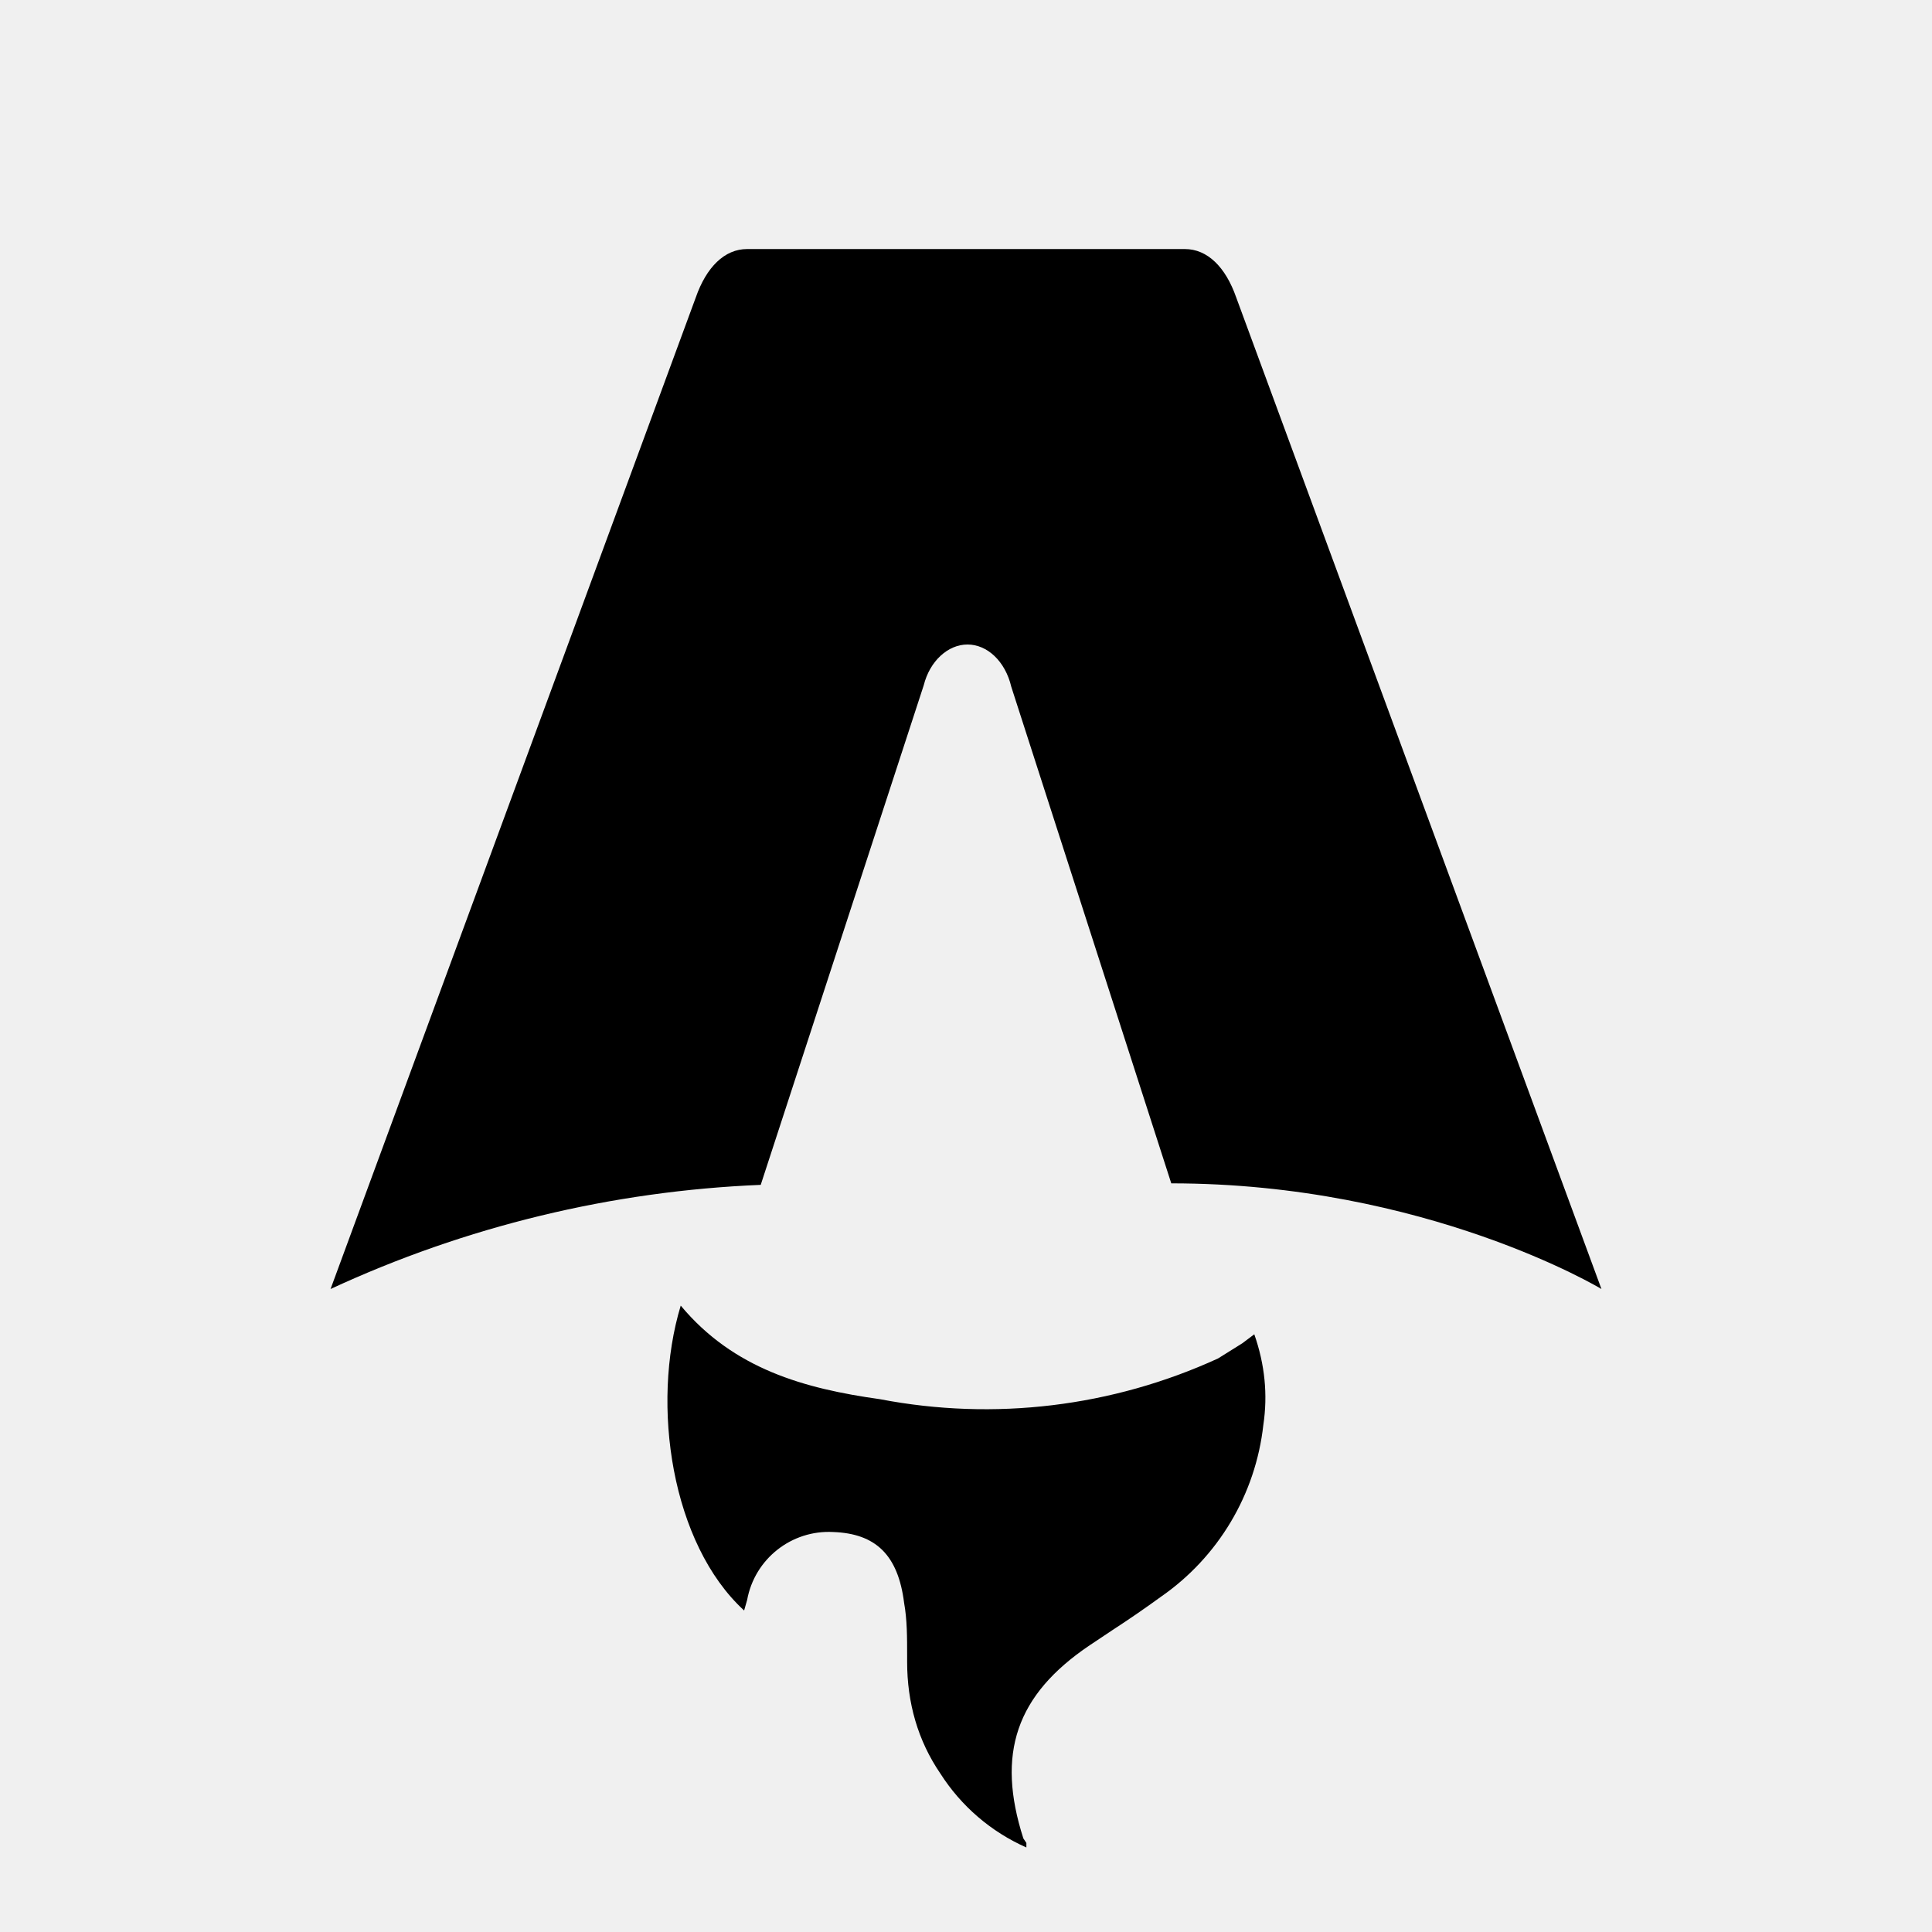
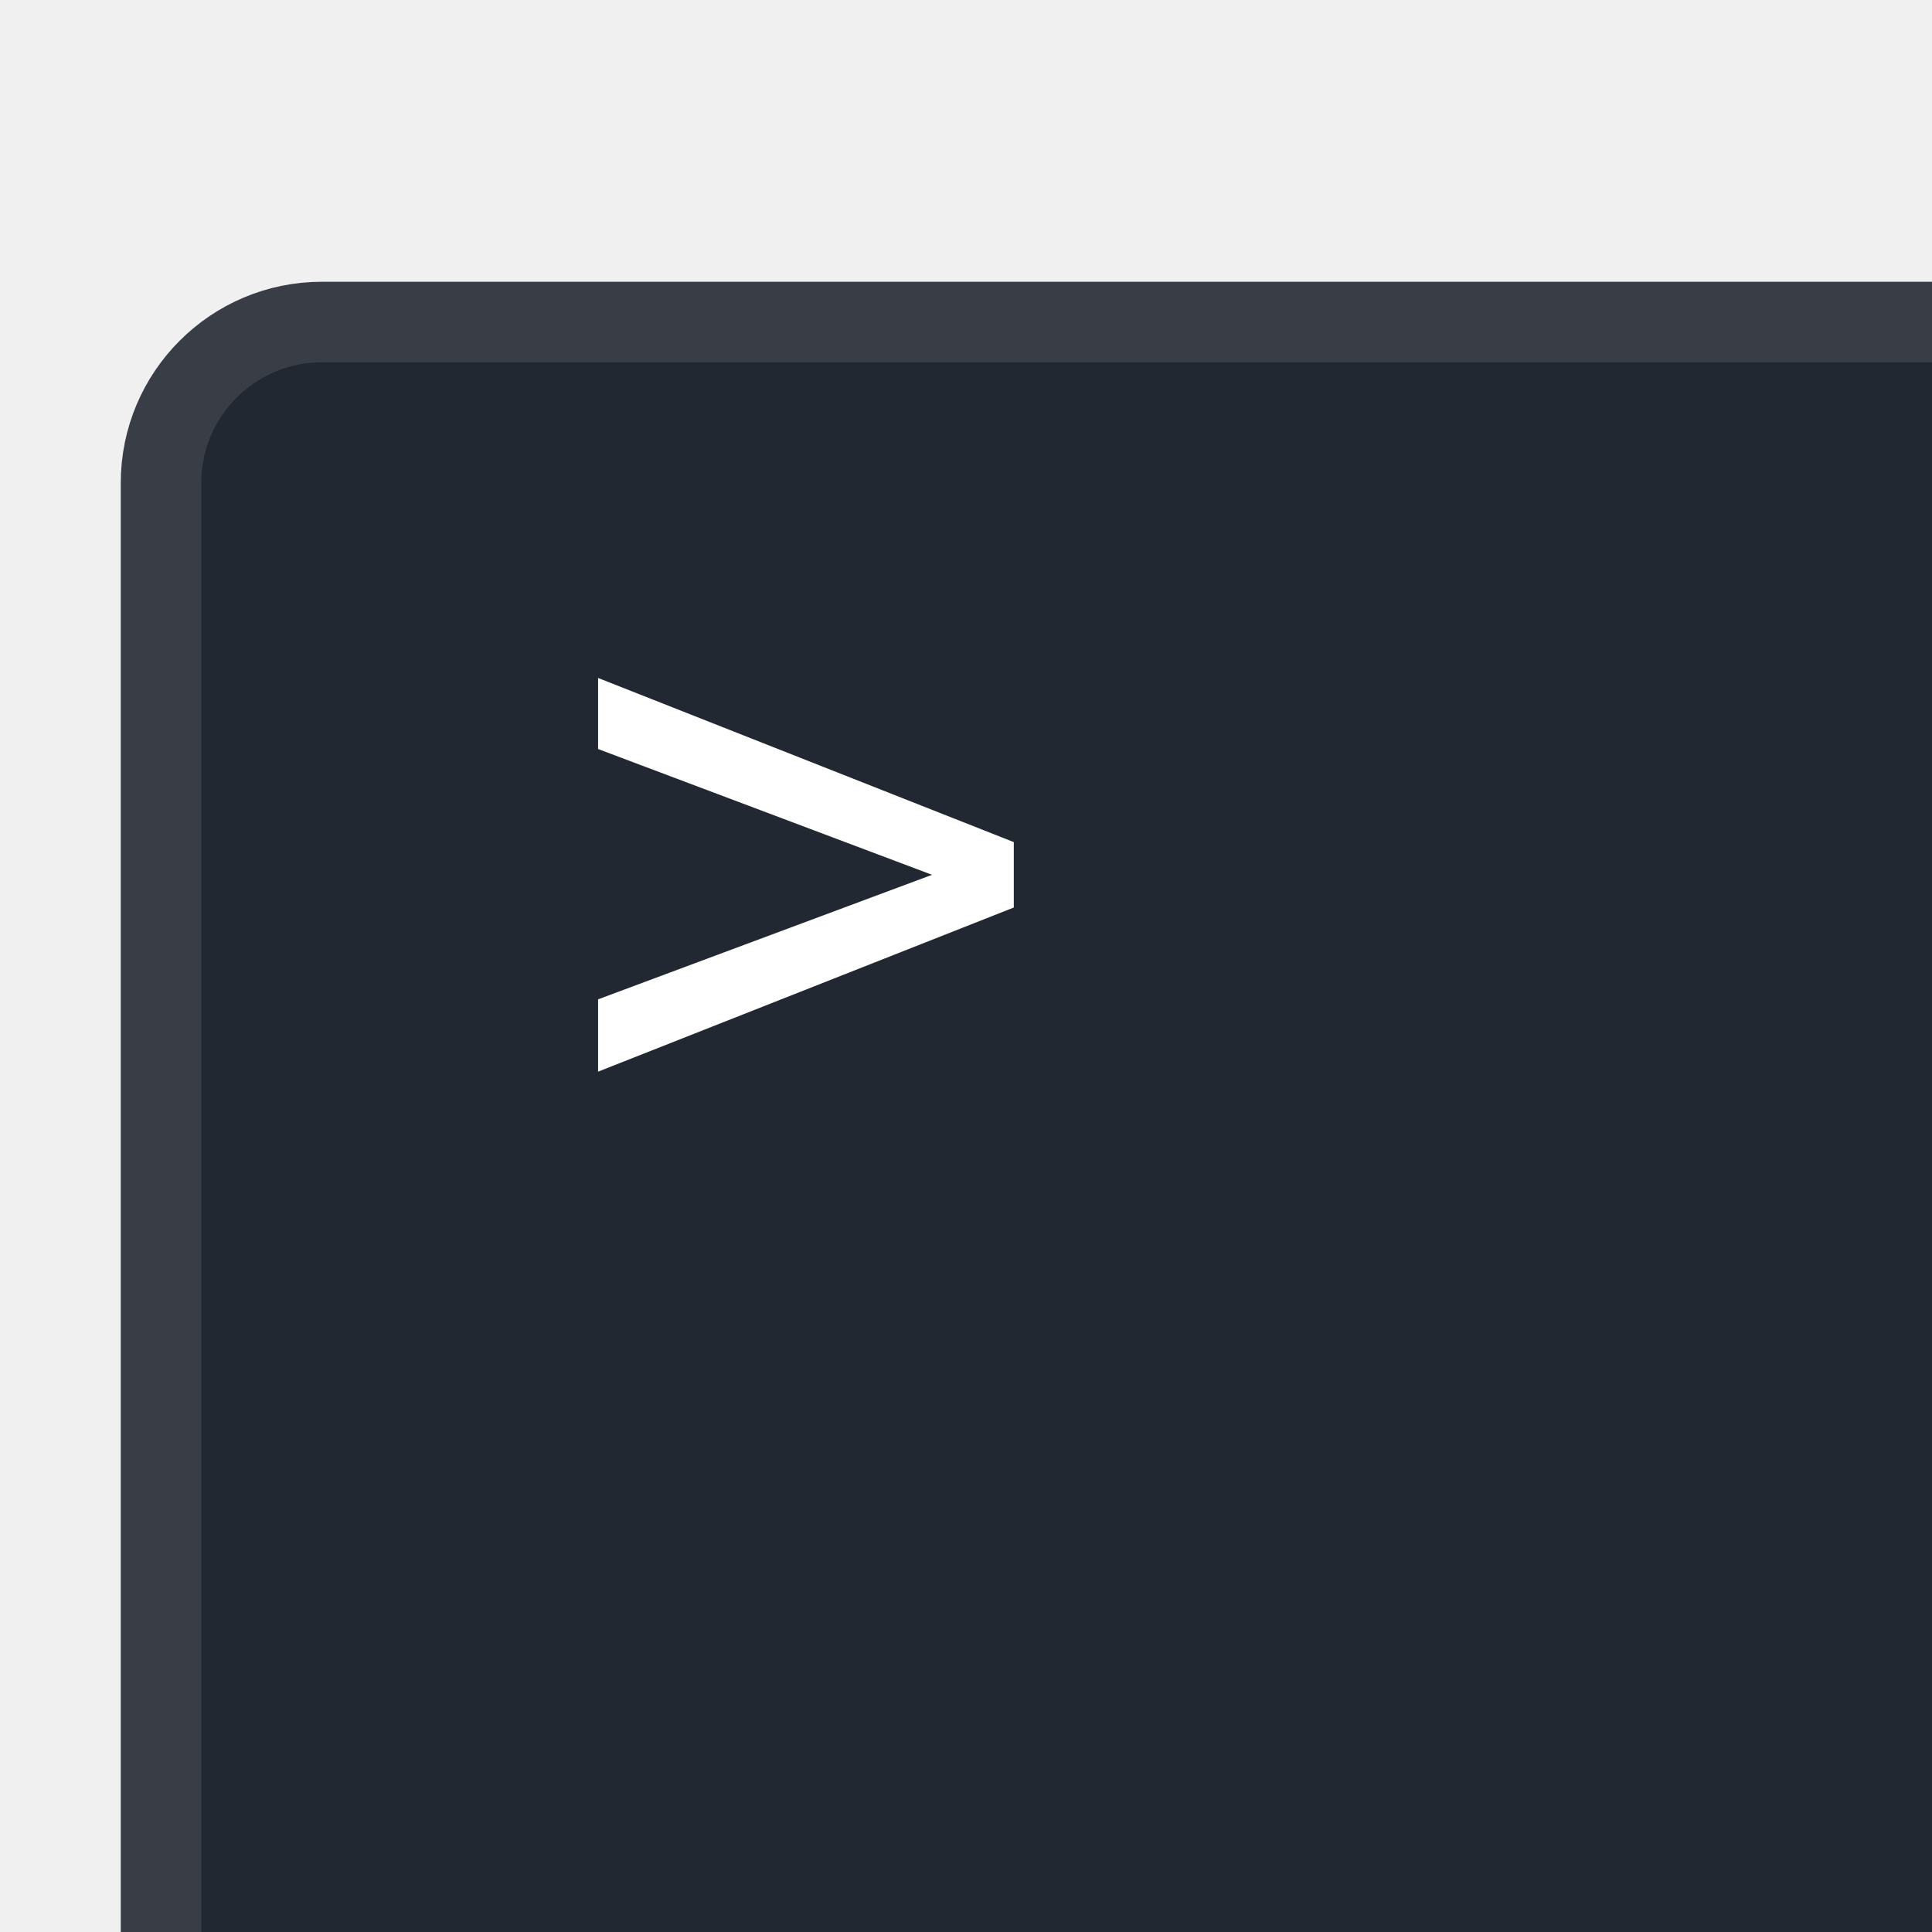
- <svg xmlns="http://www.w3.org/2000/svg" fill="none" viewBox="0 0 128 128">
-   <path d="M50.4 78.5a75.1 75.1 0 0 0-28.5 6.9l24.2-65.7c.7-2 1.9-3.2 3.4-3.2h29c1.5 0 2.7 1.2 3.4 3.2l24.2 65.7s-11.6-7-28.5-7L67 45.5c-.4-1.7-1.6-2.8-2.9-2.8-1.3 0-2.5 1.1-2.9 2.7L50.4 78.5Zm-1.1 28.2Zm-4.2-20.2c-2 6.6-.6 15.8 4.2 20.2a17.5 17.5 0 0 1 .2-.7 5.5 5.5 0 0 1 5.7-4.5c2.8.1 4.3 1.5 4.7 4.7.2 1.1.2 2.3.2 3.5v.4c0 2.7.7 5.2 2.2 7.4a13 13 0 0 0 5.7 4.9v-.3l-.2-.3c-1.8-5.6-.5-9.5 4.4-12.8l1.5-1a73 73 0 0 0 3.2-2.2 16 16 0 0 0 6.8-11.4c.3-2 .1-4-.6-6l-.8.6-1.6 1a37 37 0 0 1-22.4 2.7c-5-.7-9.7-2-13.2-6.2Z" />
-   <style>
-         path { fill: #000; }
-         @media (prefers-color-scheme: dark) {
-             path { fill: #FFF; }
-         }
-     </style>
+ <svg xmlns="http://www.w3.org/2000/svg" width="48" height="48" viewBox="0 0 48 48" fill="none">
+   <rect x="4" y="8" width="48" height="48" rx="4" fill="#222831" stroke="#393E46" stroke-width="2" />
+   <text x="14" y="28" font-family="monospace" font-size="20" fill="#FFFFFF">&gt;</text>
</svg>
